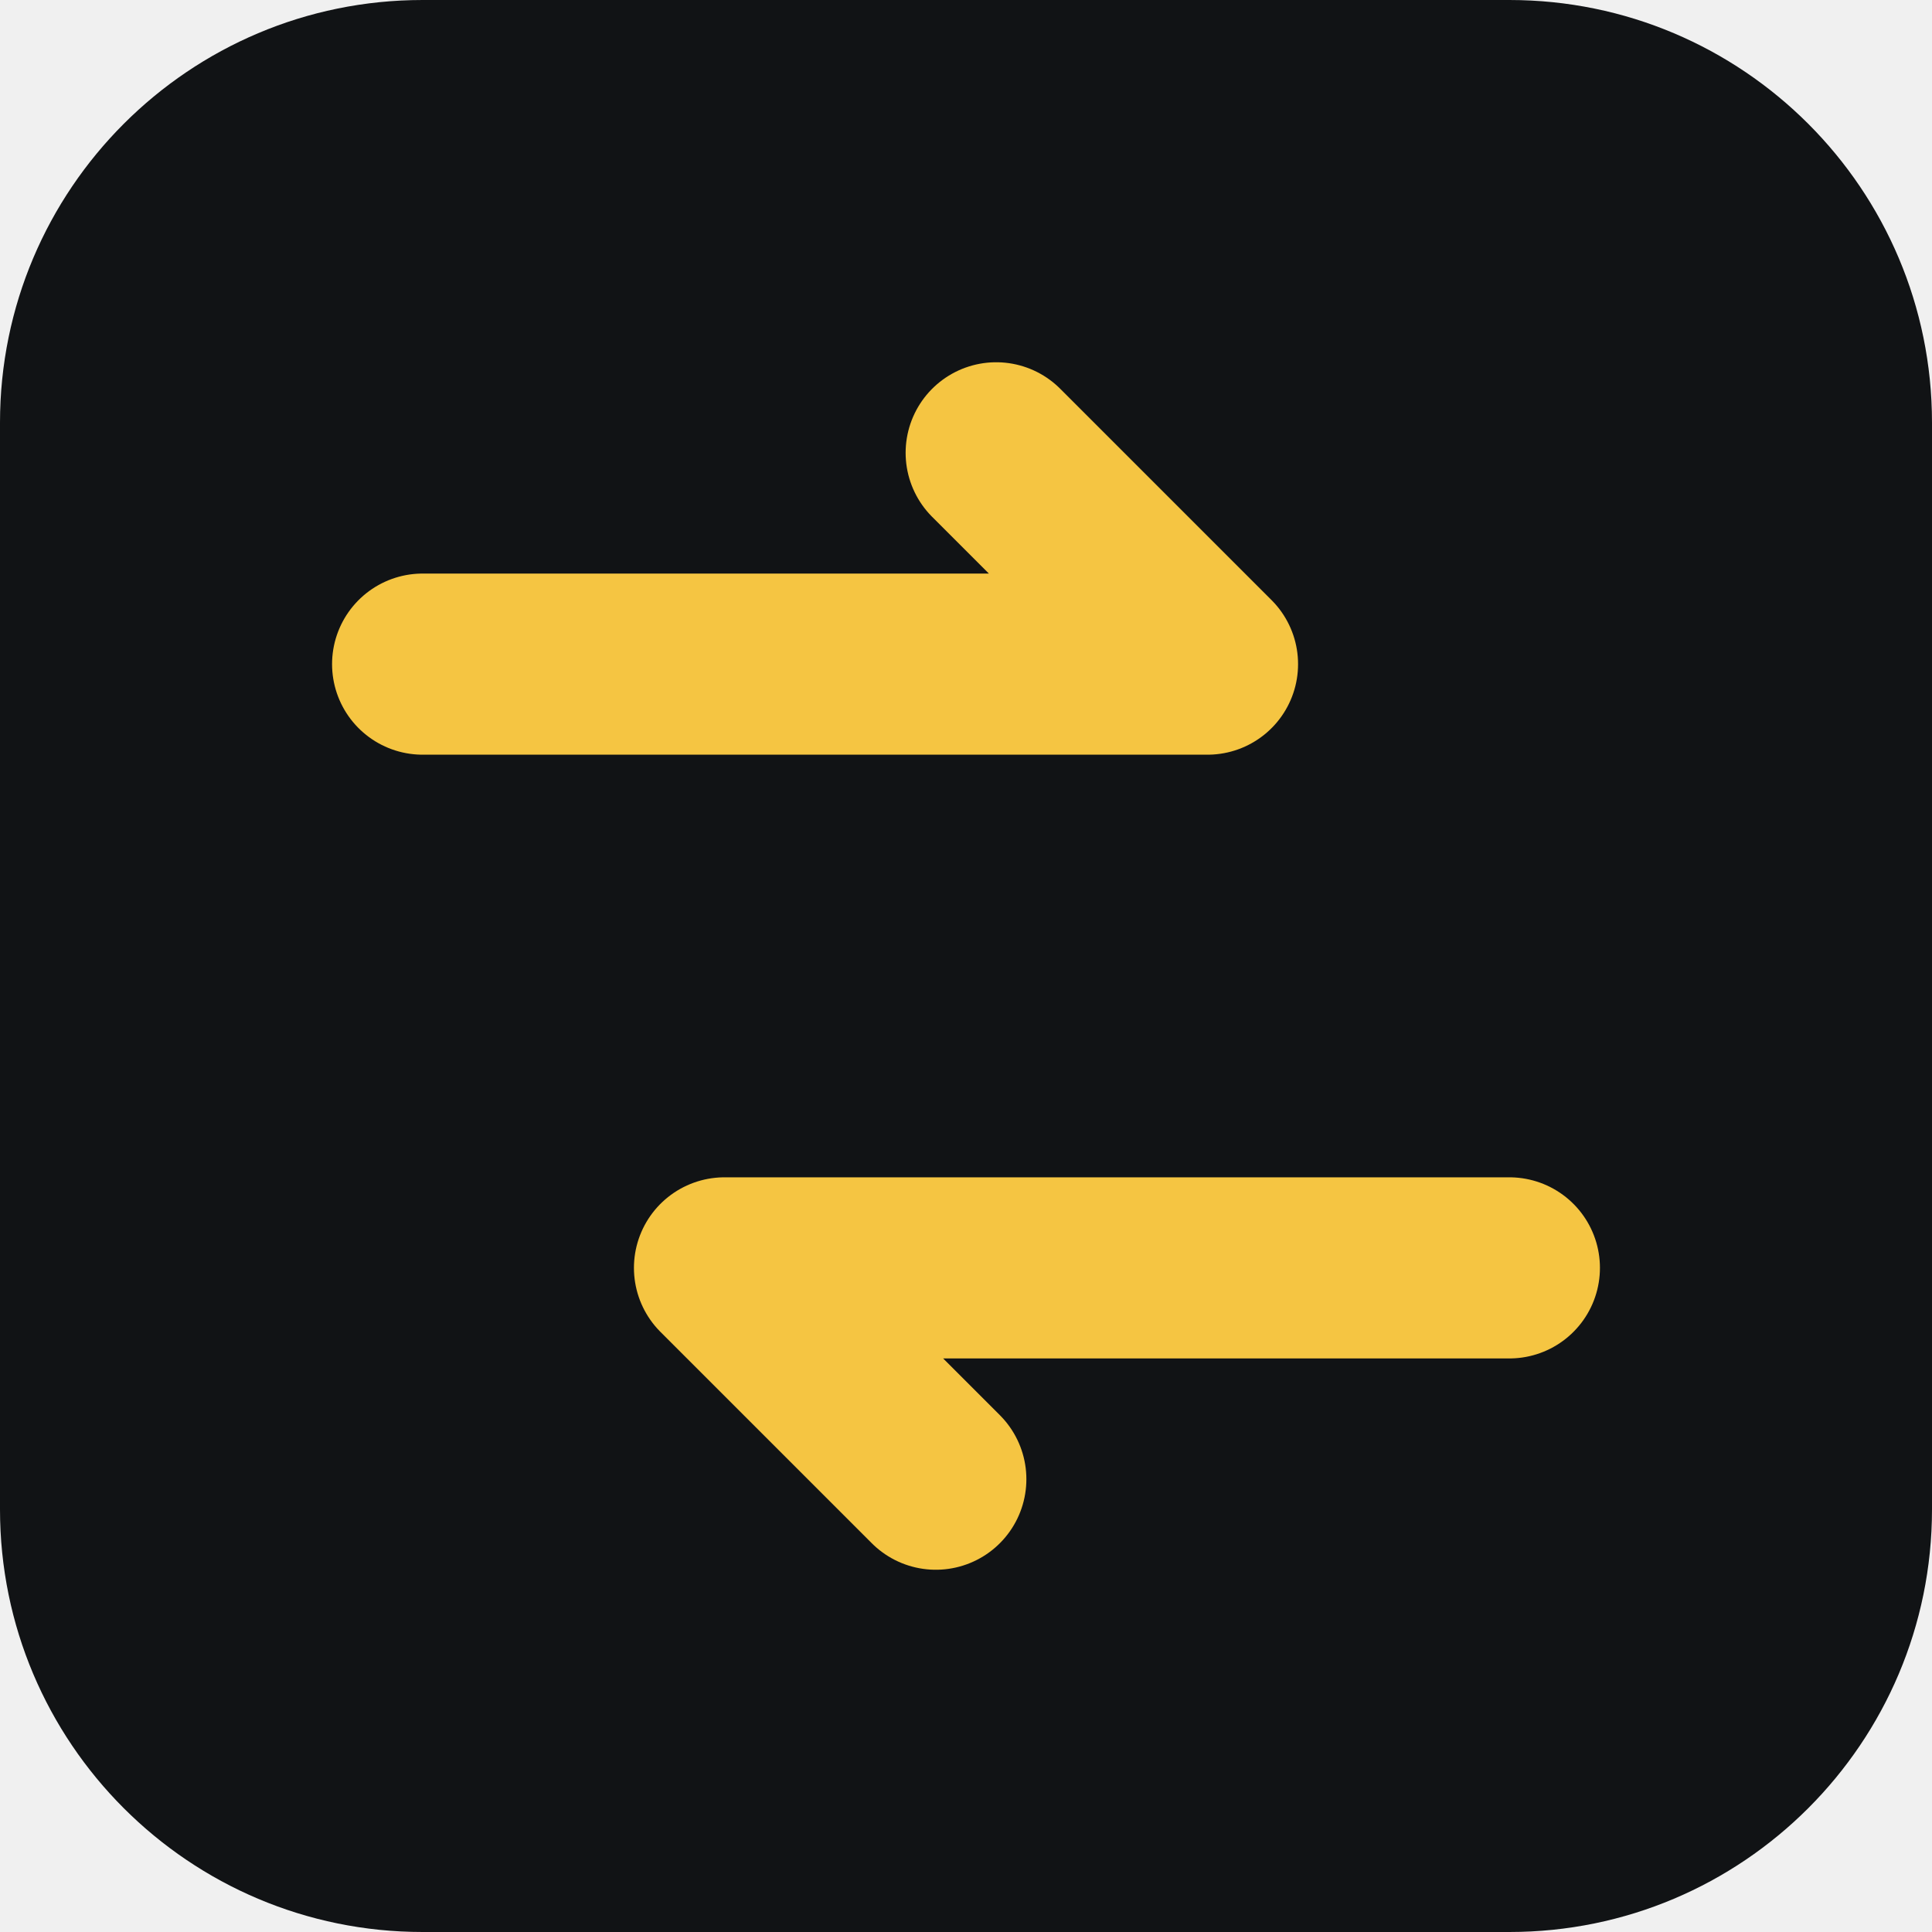
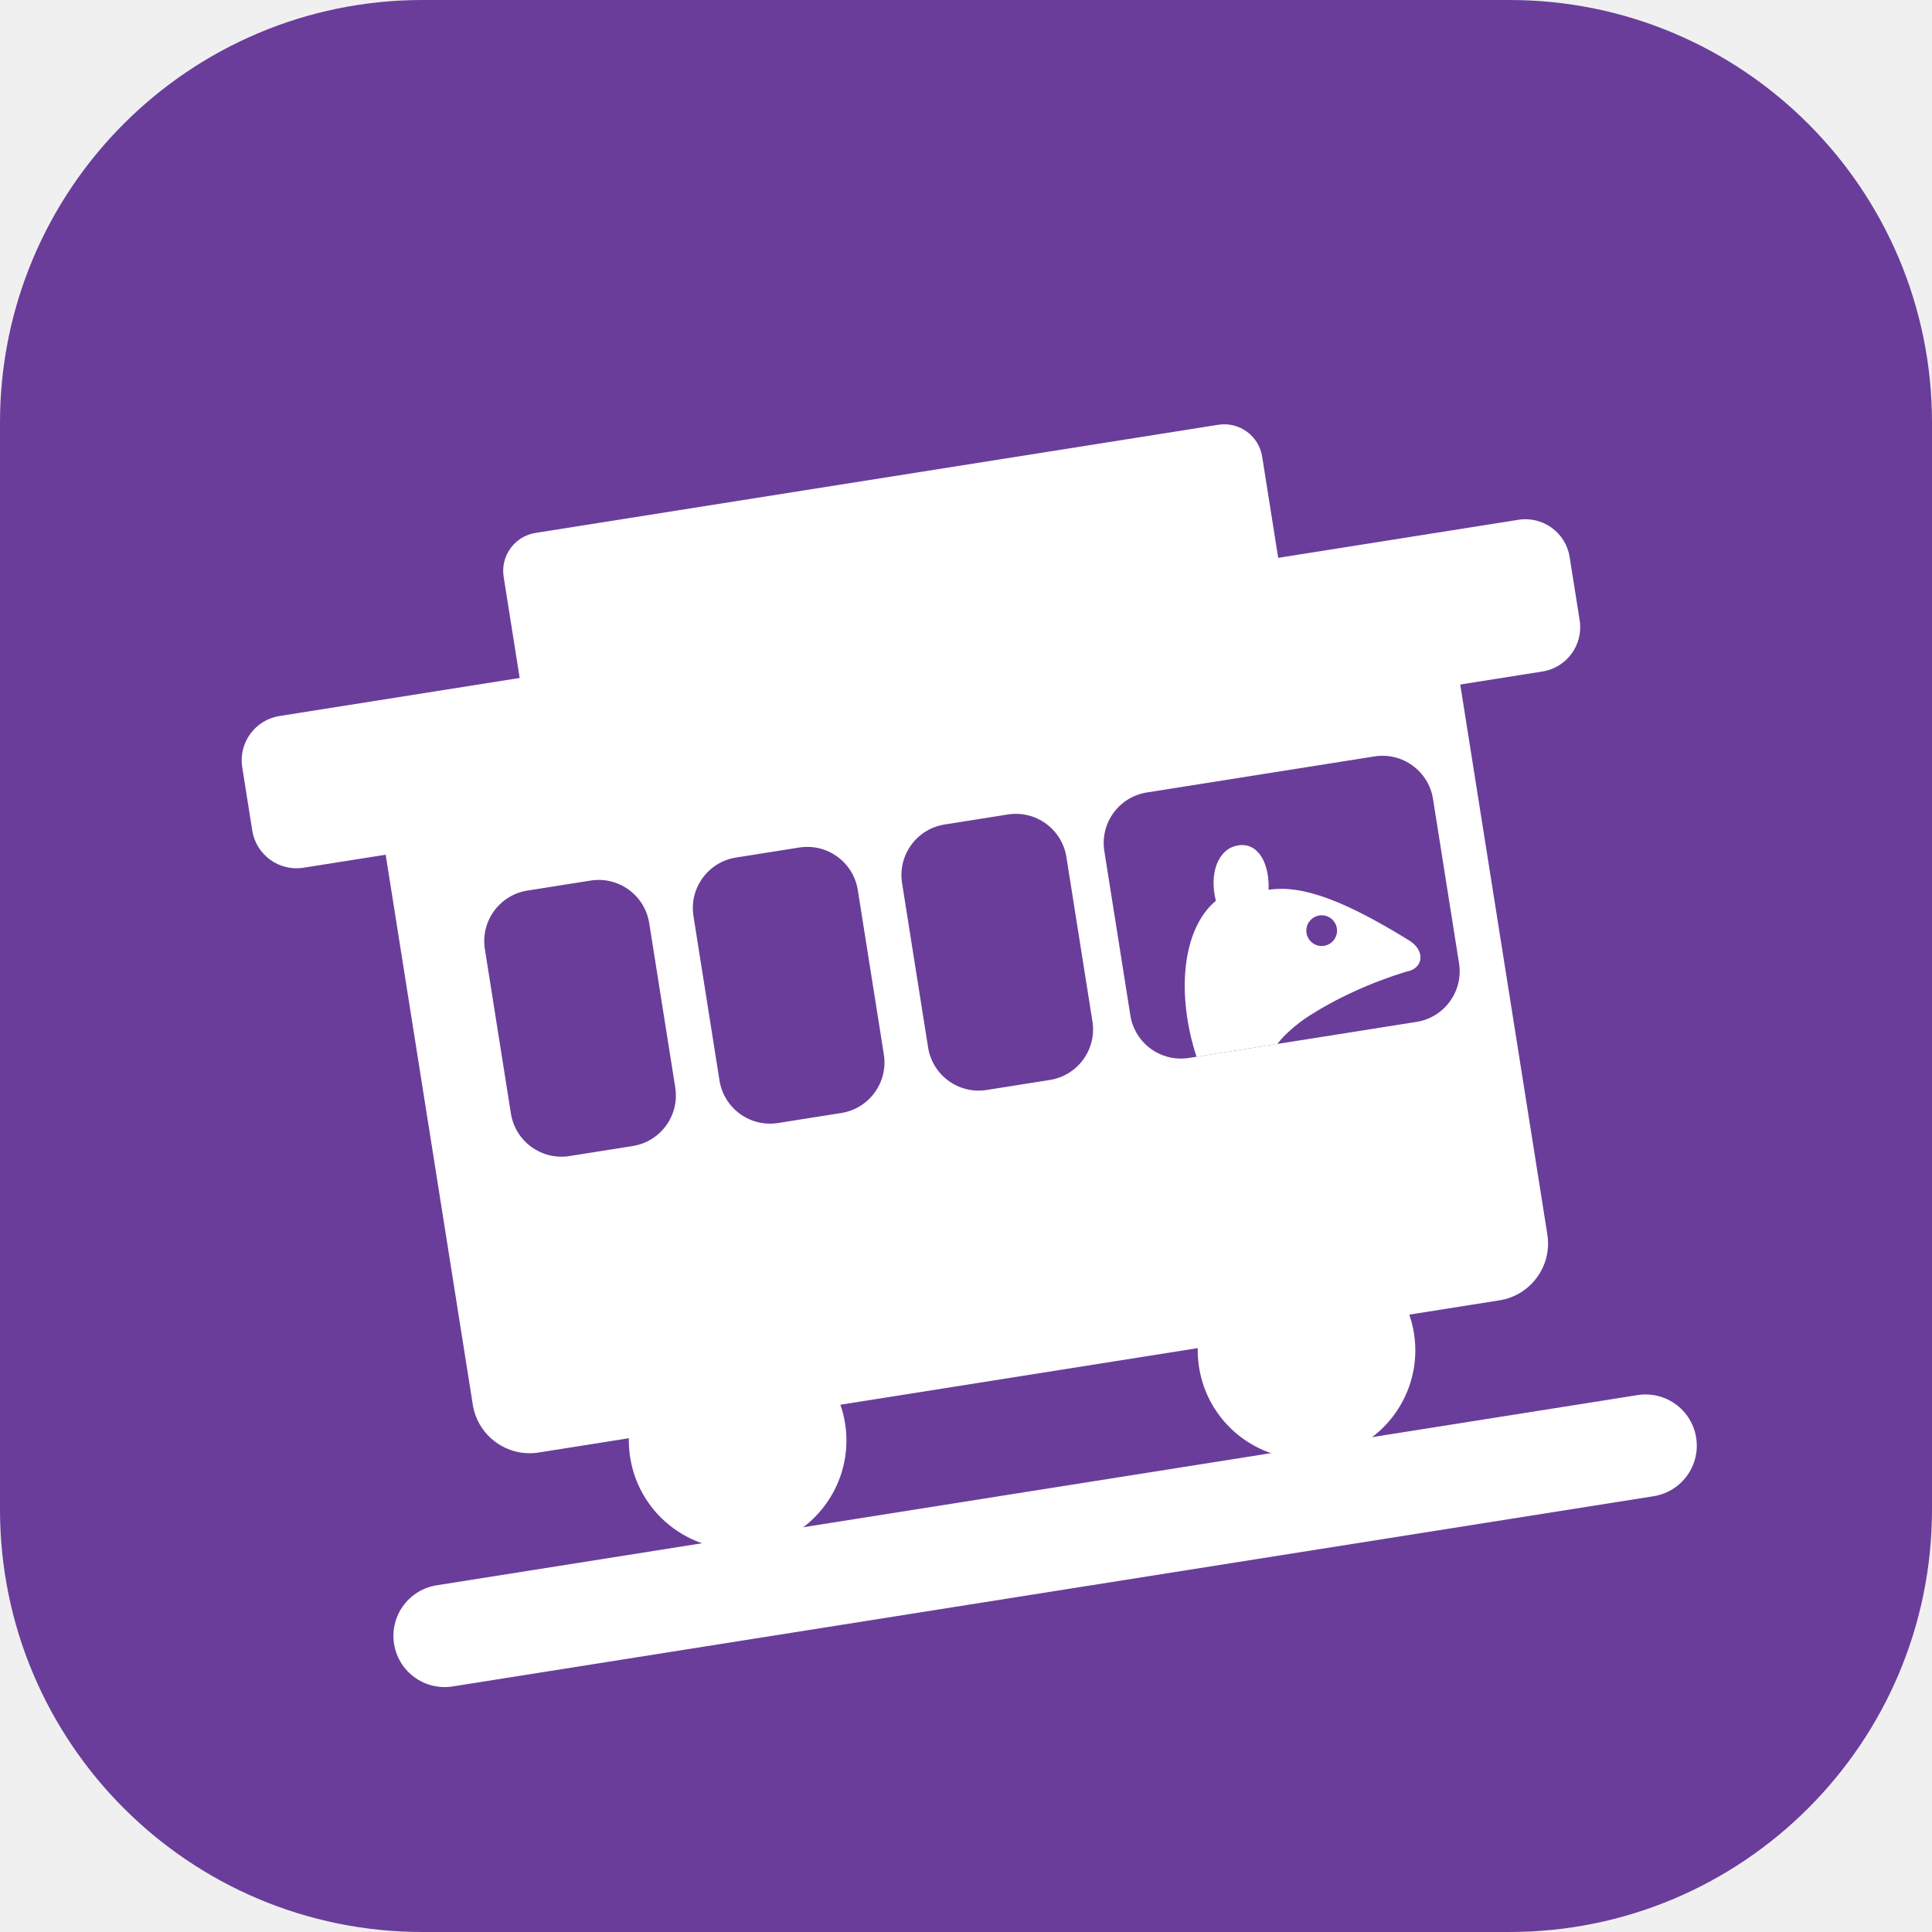
<svg xmlns="http://www.w3.org/2000/svg" viewBox="0 0 64 64">
-   <rect width="64" height="64" rx="14" fill="#111315" />
-   <path d="M14 22h26l-7-7M50 42H24l7 7" fill="none" stroke="#f5c542" stroke-width="6" stroke-linecap="round" stroke-linejoin="round" />
+   <rect width="64" height="64" rx="14" fill="#6a3d9a" />
+   <g transform="translate(32 32) scale(2) translate(-12 -12)">
+     <g transform="translate(12 12) scale(1.06) translate(-12 -10.75) translate(0.36 0) translate(0 0.2) rotate(-9 12 14)">
+       <path d="M6 5.4V3.4A0.6 0.6 0 0 1 6.6 2.8H17.4A0.6 0.6 0 0 1 18 3.4V5.4Z" fill="#fff" fill-rule="evenodd" />
+       <path d="M2.2 5H21.8A0.7 0.7 0 0 1 22.5 5.7V6.7A0.7 0.7 0 0 1 21.8 7.4H2.2A0.7 0.7 0 0 1 1.5 6.7V5.7A0.7 0.7 0 0 1 2.2 5Z" fill="#fff" fill-rule="evenodd" />
+       <path d="M3.5 7H20.5V16.1A0.9 0.9 0 0 1 19.6 17H4.4A0.9 0.9 0 0 1 3.5 16.1ZM5.6 8.3H6.6A0.8 0.8 0 0 1 7.4 9.1V11.7A0.8 0.8 0 0 1 6.6 12.5H5.6A0.8 0.8 0 0 1 4.8 11.7V9.1A0.8 0.8 0 0 1 5.6 8.3ZM8.9 8.3H9.9A0.8 0.8 0 0 1 10.7 9.1V11.7A0.8 0.8 0 0 1 9.9 12.5H8.9A0.8 0.8 0 0 1 8.1 11.7V9.1A0.8 0.8 0 0 1 8.9 8.3ZM12.2 8.3H13.2A0.8 0.8 0 0 1 14 9.1V11.7A0.8 0.8 0 0 1 13.2 12.5H12.2A0.8 0.8 0 0 1 11.4 11.7V9.1A0.8 0.8 0 0 1 12.2 8.3ZM15.4 8.3H19A0.8 0.8 0 0 1 19.8 9.1V11.7A0.8 0.8 0 0 1 19 12.5H15.4A0.8 0.8 0 0 1 14.6 11.7V9.1A0.8 0.8 0 0 1 15.4 8.3Z" fill="#fff" fill-rule="evenodd" />
+       <path d="M5.8 17.3a1.7 1.7 0 1 0 3.4 0a1.7 1.7 0 1 0 -3.4 0Z" fill="#fff" fill-rule="evenodd" />
+       <path d="M14.8 17.3a1.7 1.7 0 1 0 3.4 0a1.7 1.7 0 1 0 -3.4 0Z" fill="#fff" fill-rule="evenodd" />
+       <path d="M2.5 19.6H21.5" fill="none" stroke="#fff" stroke-width="1.6" stroke-linecap="round" />
+       <path d="M15.52 12.50C15.36 11.50 15.60 10.50 16.20 10.14C16.16 9.70 16.36 9.34 16.68 9.34C17.00 9.34 17.12 9.70 17.04 10.10C17.60 10.10 18.24 10.50 19.08 11.22C19.32 11.42 19.24 11.70 18.96 11.70C18.40 11.78 17.80 11.94 17.28 12.18C17.04 12.30 16.88 12.42 16.80 12.50ZM17.52 10.86a0.24 0.24 0 1 0 0.48 0a0.24 0.24 0 1 0 -0.48 0Z" fill="#fff" fill-rule="evenodd" />
+     </g>
+   </g>
</svg>
